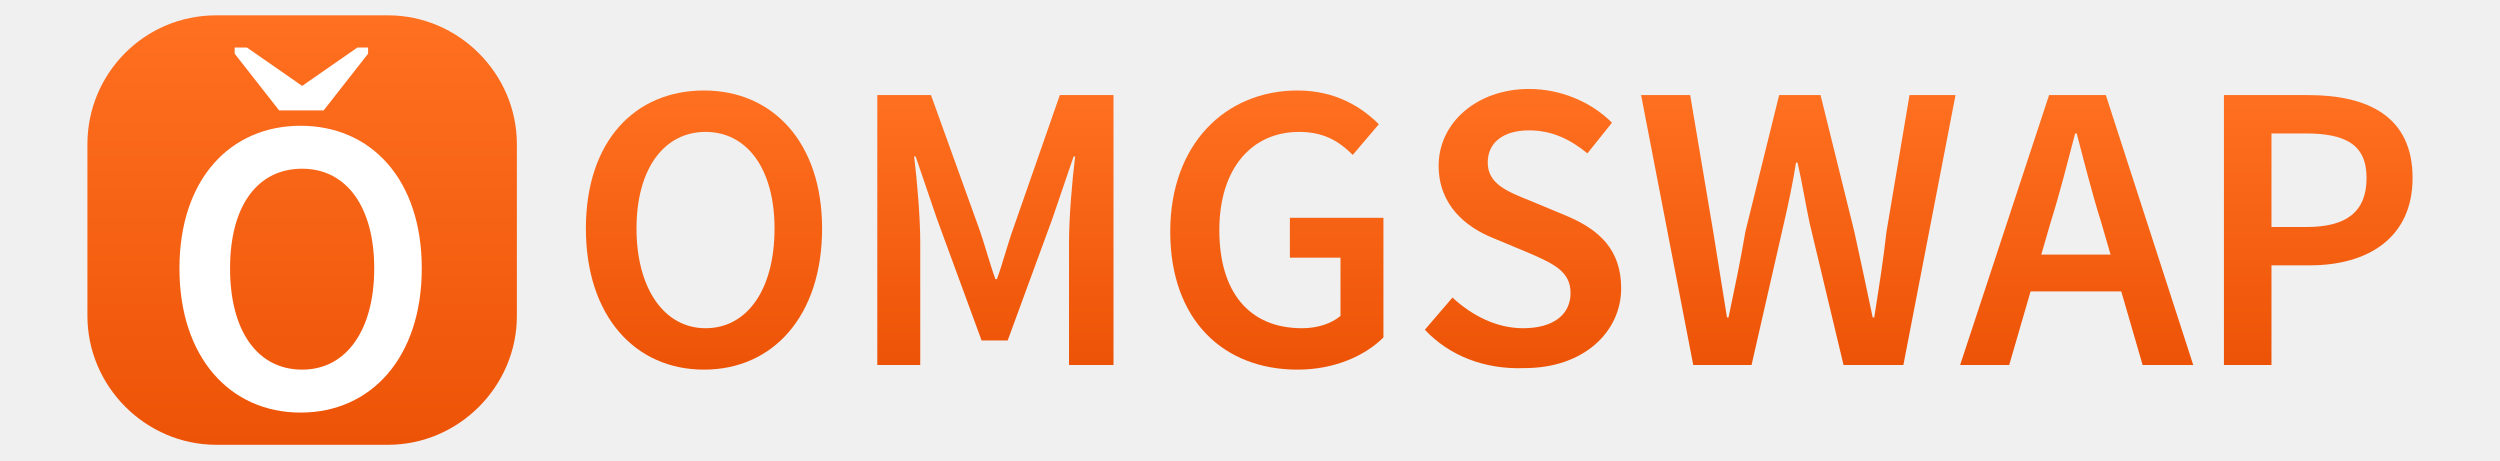
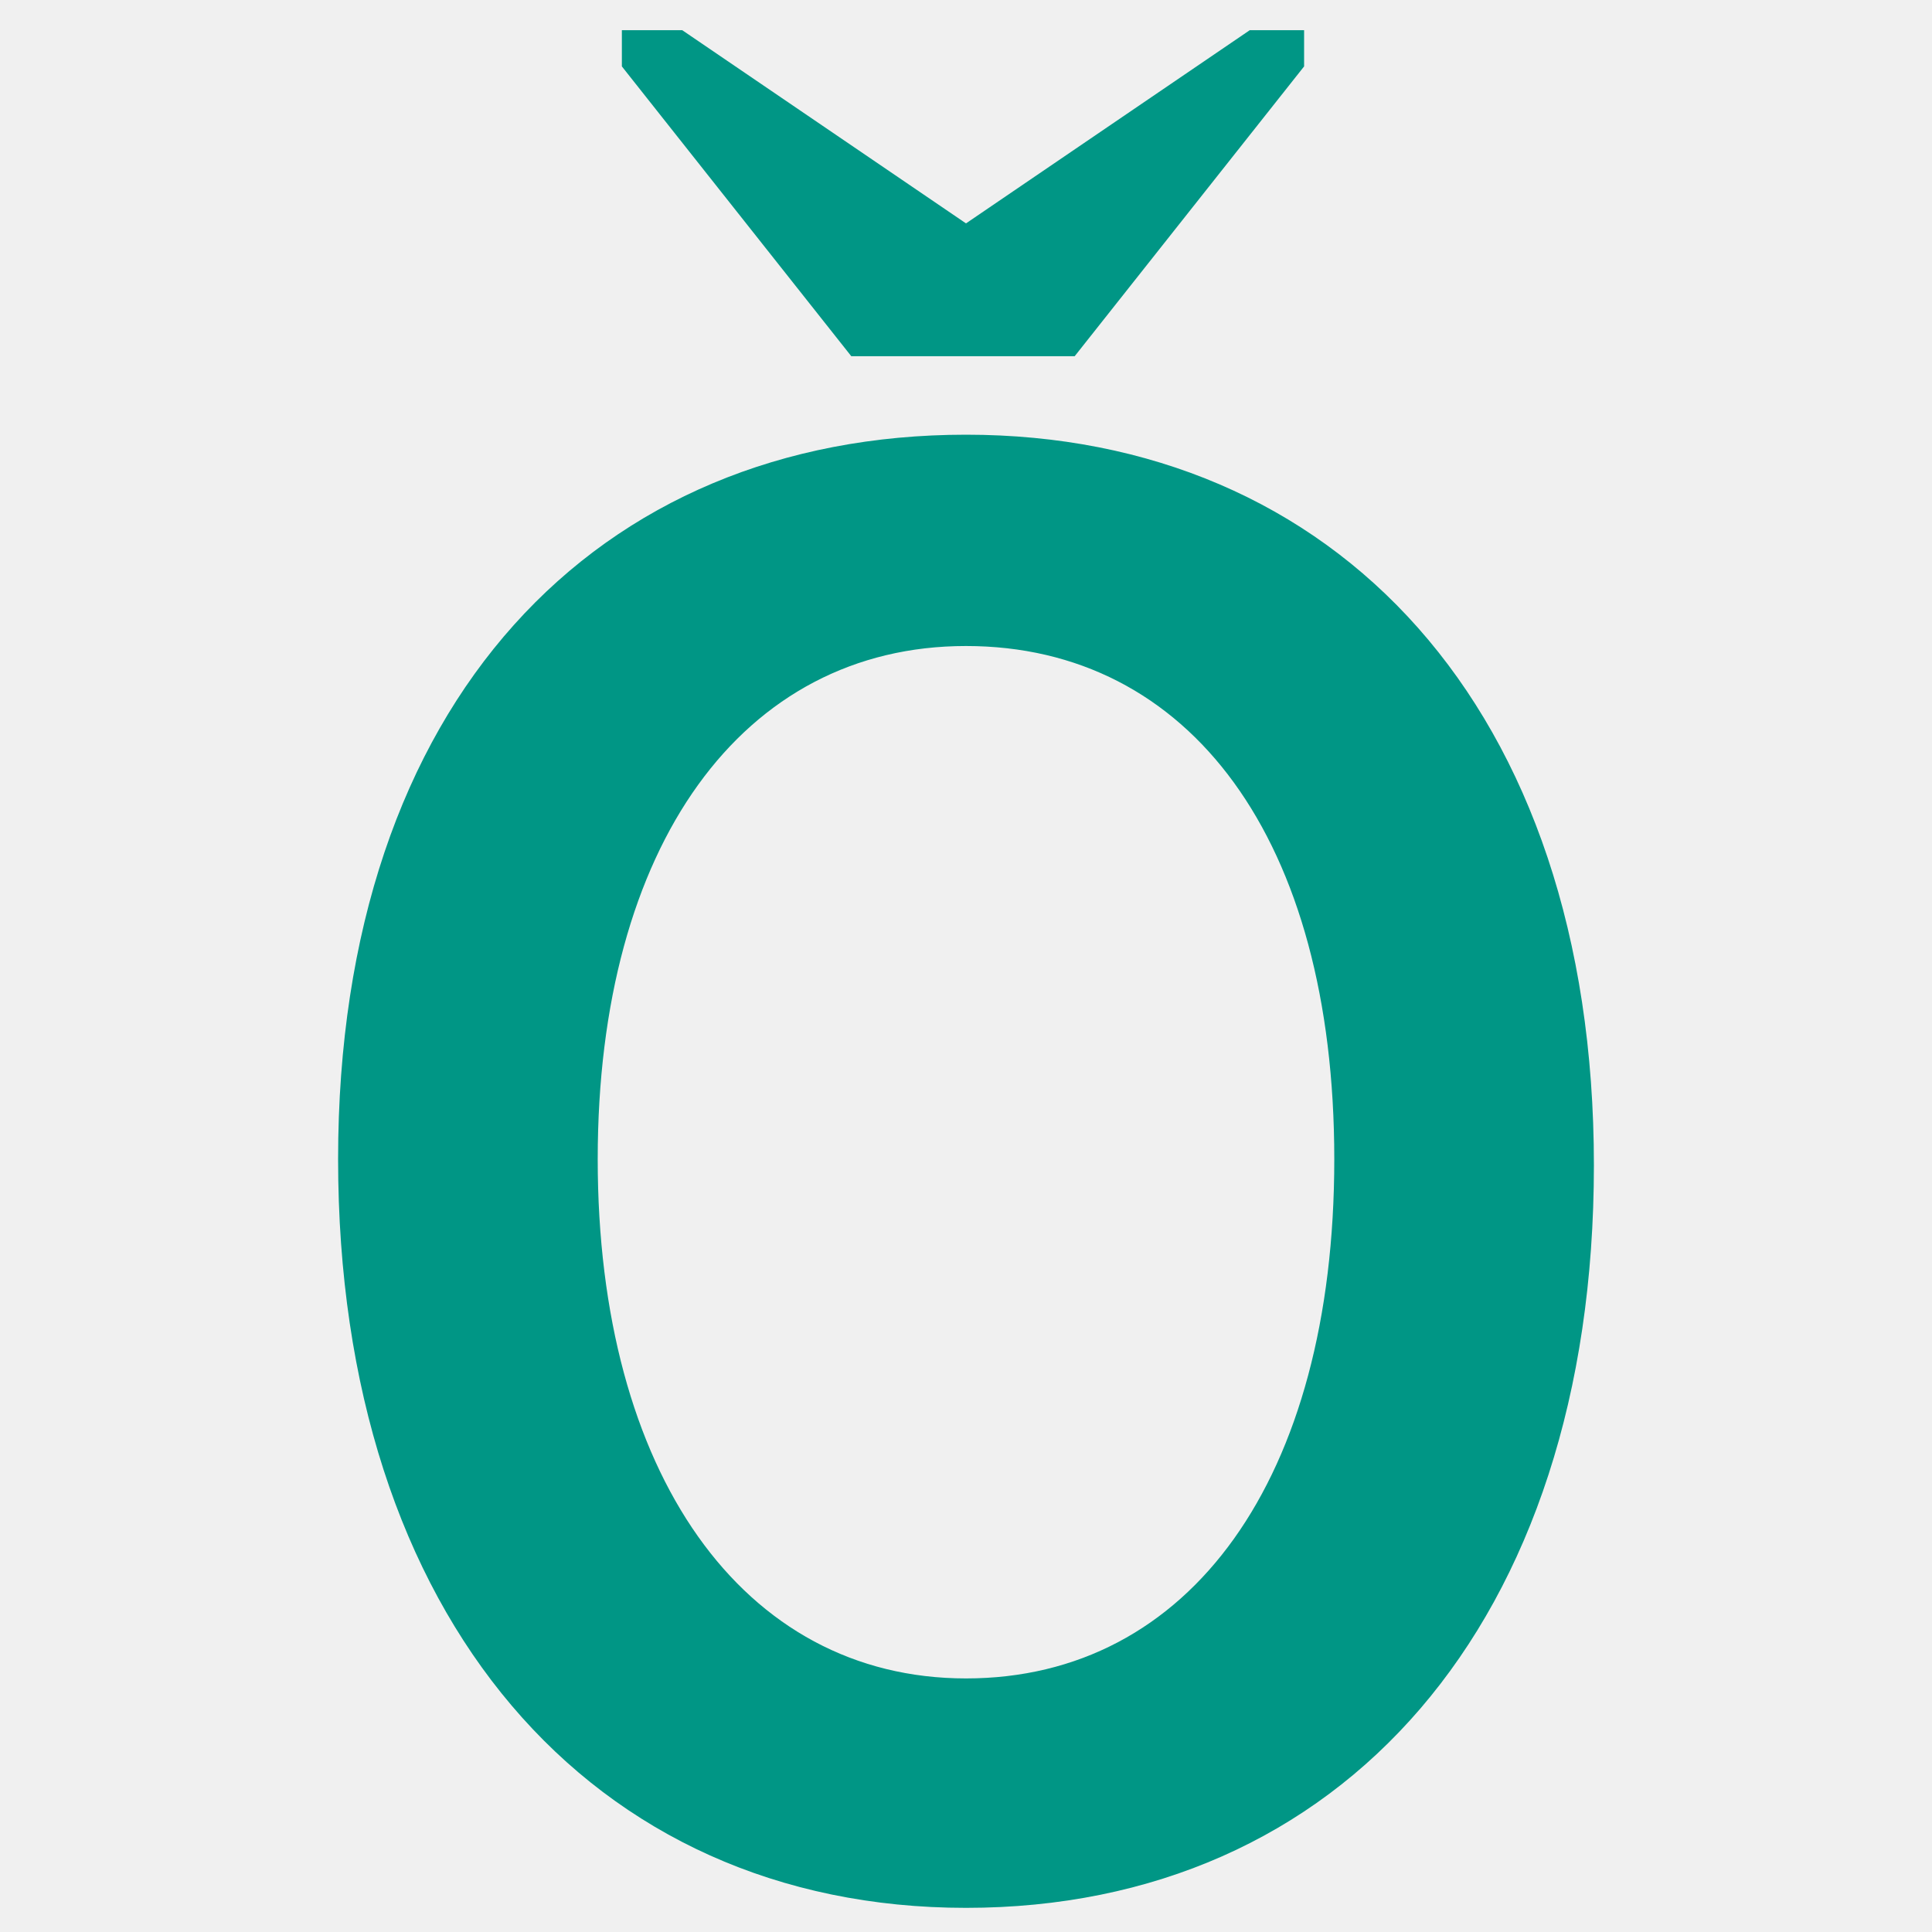
- <svg xmlns="http://www.w3.org/2000/svg" version="1.1" id="Layer_1" x="0px" y="0px" width="163px" height="30px" viewBox="0 0 163 30" style="enable-background:new 0 0 163 30;" xml:space="preserve">
+ <svg xmlns="http://www.w3.org/2000/svg" version="1.1" id="Layer_1" x="0px" y="0px" width="32px" height="32px" viewBox="0 0 32 32" style="enable-background:new 0 0 32 32;" xml:space="preserve">
  <style type="text/css">
- 	.st0{fill:url(#O_2_);}
- 	.st1{fill:url(#M_1_);}
- 	.st2{fill:url(#G_1_);}
- 	.st3{fill:url(#S_1_);}
- 	.st4{fill:url(#W_1_);}
- 	.st5{fill:url(#A_1_);}
- 	.st6{fill:url(#P_1_);}
- 	.st7{fill:url(#bg_1_);}
- 	.st8{fill:#FFFFFF;}
+ 	.st0{fill:#009685;}
</style>
-   <g id="OMGSWAP">
-     <linearGradient id="O_2_" gradientUnits="userSpaceOnUse" x1="45.943" y1="7.9" x2="45.943" y2="26.1" gradientTransform="matrix(1 0 0 -1 0 32)">
-       <stop offset="0" style="stop-color:#ED5306" />
-       <stop offset="1" style="stop-color:#FF7020" />
-     </linearGradient>
-     <path id="O" class="st0" d="M38.2,14.9c0-5.7,3.2-9,7.7-9s7.7,3.4,7.7,9c0,5.7-3.2,9.2-7.7,9.2S38.2,20.6,38.2,14.9z M50.5,14.9   c0-3.9-1.8-6.3-4.5-6.3s-4.5,2.4-4.5,6.3s1.8,6.5,4.5,6.5S50.5,18.9,50.5,14.9z" />
-     <linearGradient id="M_1_" gradientUnits="userSpaceOnUse" x1="64.981" y1="8.222" x2="64.981" y2="25.778" gradientTransform="matrix(1 0 0 -1 0 32)">
-       <stop offset="0" style="stop-color:#ED5306" />
-       <stop offset="1" style="stop-color:#FF7020" />
-     </linearGradient>
-     <path id="M" class="st1" d="M57.2,6.2h3.5l3.1,8.6c0.4,1.1,0.7,2.3,1.1,3.4h0.1c0.4-1.1,0.7-2.3,1.1-3.4l3-8.6h3.5v17.6h-2.9v-8   c0-1.6,0.2-4,0.4-5.6h-0.1l-1.4,4.1l-2.9,7.9H64l-2.9-7.9l-1.4-4.1h-0.1c0.2,1.6,0.4,4,0.4,5.6v8h-2.8L57.2,6.2L57.2,6.2z" />
-     <linearGradient id="G_1_" gradientUnits="userSpaceOnUse" x1="83.229" y1="7.9" x2="83.229" y2="26.1" gradientTransform="matrix(1 0 0 -1 0 32)">
-       <stop offset="0" style="stop-color:#ED5306" />
-       <stop offset="1" style="stop-color:#FF7020" />
-     </linearGradient>
-     <path id="G" class="st2" d="M76.3,15.1c0-5.7,3.6-9.2,8.3-9.2c2.5,0,4.2,1.1,5.3,2.2l-1.7,2c-0.9-0.9-1.9-1.5-3.5-1.5   c-3.1,0-5.2,2.4-5.2,6.4c0,4,1.9,6.4,5.4,6.4c1,0,1.9-0.3,2.5-0.8v-3.8h-3.3v-2.6h6.1V22c-1.2,1.2-3.2,2.1-5.6,2.1   C79.8,24.1,76.3,20.9,76.3,15.1z" />
-     <linearGradient id="S_1_" gradientUnits="userSpaceOnUse" x1="99.186" y1="7.894" x2="99.186" y2="26.097" gradientTransform="matrix(1 0 0 -1 0 32)">
-       <stop offset="0" style="stop-color:#ED5306" />
-       <stop offset="1" style="stop-color:#FF7020" />
-     </linearGradient>
-     <path id="S" class="st3" d="M92.9,21.5l1.8-2.1c1.3,1.2,2.9,2,4.6,2c2,0,3.1-0.9,3.1-2.3c0-1.4-1.1-1.9-2.7-2.6l-2.4-1   c-1.7-0.7-3.5-2.1-3.5-4.7c0-2.8,2.5-5,5.9-5c2,0,4,0.8,5.4,2.2l-1.6,2c-1.1-0.9-2.3-1.5-3.8-1.5c-1.7,0-2.7,0.8-2.7,2.1   c0,1.4,1.3,1.9,2.8,2.5l2.4,1c2.1,0.9,3.5,2.2,3.5,4.7c0,2.8-2.4,5.2-6.3,5.2C96.8,24.1,94.5,23.2,92.9,21.5z" />
-     <linearGradient id="W_1_" gradientUnits="userSpaceOnUse" x1="117.196" y1="8.222" x2="117.196" y2="25.778" gradientTransform="matrix(1 0 0 -1 0 32)">
-       <stop offset="0" style="stop-color:#ED5306" />
-       <stop offset="1" style="stop-color:#FF7020" />
-     </linearGradient>
-     <path id="W" class="st4" d="M107,6.2h3.2l1.5,8.9c0.3,1.9,0.6,3.7,0.9,5.6h0.1c0.4-1.9,0.8-3.8,1.1-5.6l2.2-8.9h2.7l2.2,8.9   c0.4,1.8,0.8,3.7,1.2,5.6h0.1c0.3-1.9,0.6-3.8,0.8-5.6l1.5-8.9h3l-3.4,17.6h-3.9l-2.2-9.2c-0.3-1.4-0.5-2.7-0.8-4h-0.1   c-0.2,1.3-0.5,2.7-0.8,4l-2.1,9.2h-3.8L107,6.2z" />
-     <linearGradient id="A_1_" gradientUnits="userSpaceOnUse" x1="135.439" y1="8.222" x2="135.439" y2="25.778" gradientTransform="matrix(1 0 0 -1 0 32)">
-       <stop offset="0" style="stop-color:#ED5306" />
-       <stop offset="1" style="stop-color:#FF7020" />
-     </linearGradient>
-     <path id="A" class="st5" d="M133.6,6.2h3.7l5.7,17.6h-3.3l-2.7-9.3c-0.6-1.9-1.1-3.9-1.6-5.8h-0.1c-0.5,1.9-1,3.9-1.6,5.8l-2.7,9.3   h-3.2L133.6,6.2z M131.3,16.6h8.3V19h-8.3V16.6z" />
-     <linearGradient id="P_1_" gradientUnits="userSpaceOnUse" x1="151.154" y1="8.222" x2="151.154" y2="25.778" gradientTransform="matrix(1 0 0 -1 0 32)">
-       <stop offset="0" style="stop-color:#ED5306" />
-       <stop offset="1" style="stop-color:#FF7020" />
-     </linearGradient>
-     <path id="P" class="st6" d="M145,6.2h5.5c3.9,0,6.8,1.4,6.8,5.4c0,3.9-2.9,5.7-6.7,5.7h-2.5v6.5H145V6.2z M150.4,14.8   c2.6,0,3.9-1,3.9-3.2c0-2.2-1.4-2.9-4-2.9h-2.2v6.1H150.4z" />
-   </g>
-   <linearGradient id="bg_1_" gradientUnits="userSpaceOnUse" x1="19.687" y1="3" x2="19.687" y2="31" gradientTransform="matrix(1 0 0 -1 0 32)">
-     <stop offset="0" style="stop-color:#ED5306" />
-     <stop offset="1" style="stop-color:#FF7020" />
-   </linearGradient>
-   <path id="bg" class="st7" d="M25.3,29H14.1c-4.6,0-8.4-3.8-8.4-8.4V9.4C5.7,4.8,9.4,1,14.1,1h11.2c4.6,0,8.4,3.8,8.4,8.4v11.2  C33.7,25.2,29.9,29,25.3,29z" />
-   <g id="Omega_1_">
-     <g>
-       <g>
-         <path id="O_1_" class="st8" d="M11.7,17.5c0-5.8,3.3-9.3,7.9-9.3s7.9,3.5,7.9,9.3c0,5.8-3.3,9.4-7.9,9.4S11.7,23.3,11.7,17.5z      M24.4,17.5c0-4-1.8-6.5-4.7-6.5S15,13.4,15,17.5s1.8,6.6,4.7,6.6S24.4,21.5,24.4,17.5z" />
-         <path id="mega_1_" class="st8" d="M23.3,3.1l-3.6,2.5l-3.6-2.5h-0.8v0.4l2.9,3.7h2.9l2.9-3.7V3.1H23.3z" />
-       </g>
-     </g>
+   <g id="Omega">
+     <path id="O" class="st0" d="M5.6,19.2c0-7.6,4.3-12,10.4-12s10.4,4.5,10.4,12.1S22.2,31.6,16,31.6S5.6,26.8,5.6,19.2z M22.1,19.2   c0-5.3-2.4-8.5-6.1-8.5S9.9,14,9.9,19.2s2.4,8.6,6.1,8.6S22.1,24.5,22.1,19.2z" />
+     <path id="mega" class="st0" d="M20.7,0.5L16,3.7l-4.7-3.2h-1v0.6l3.8,4.8h3.7l3.8-4.8V0.5H20.7z" />
  </g>
</svg>
